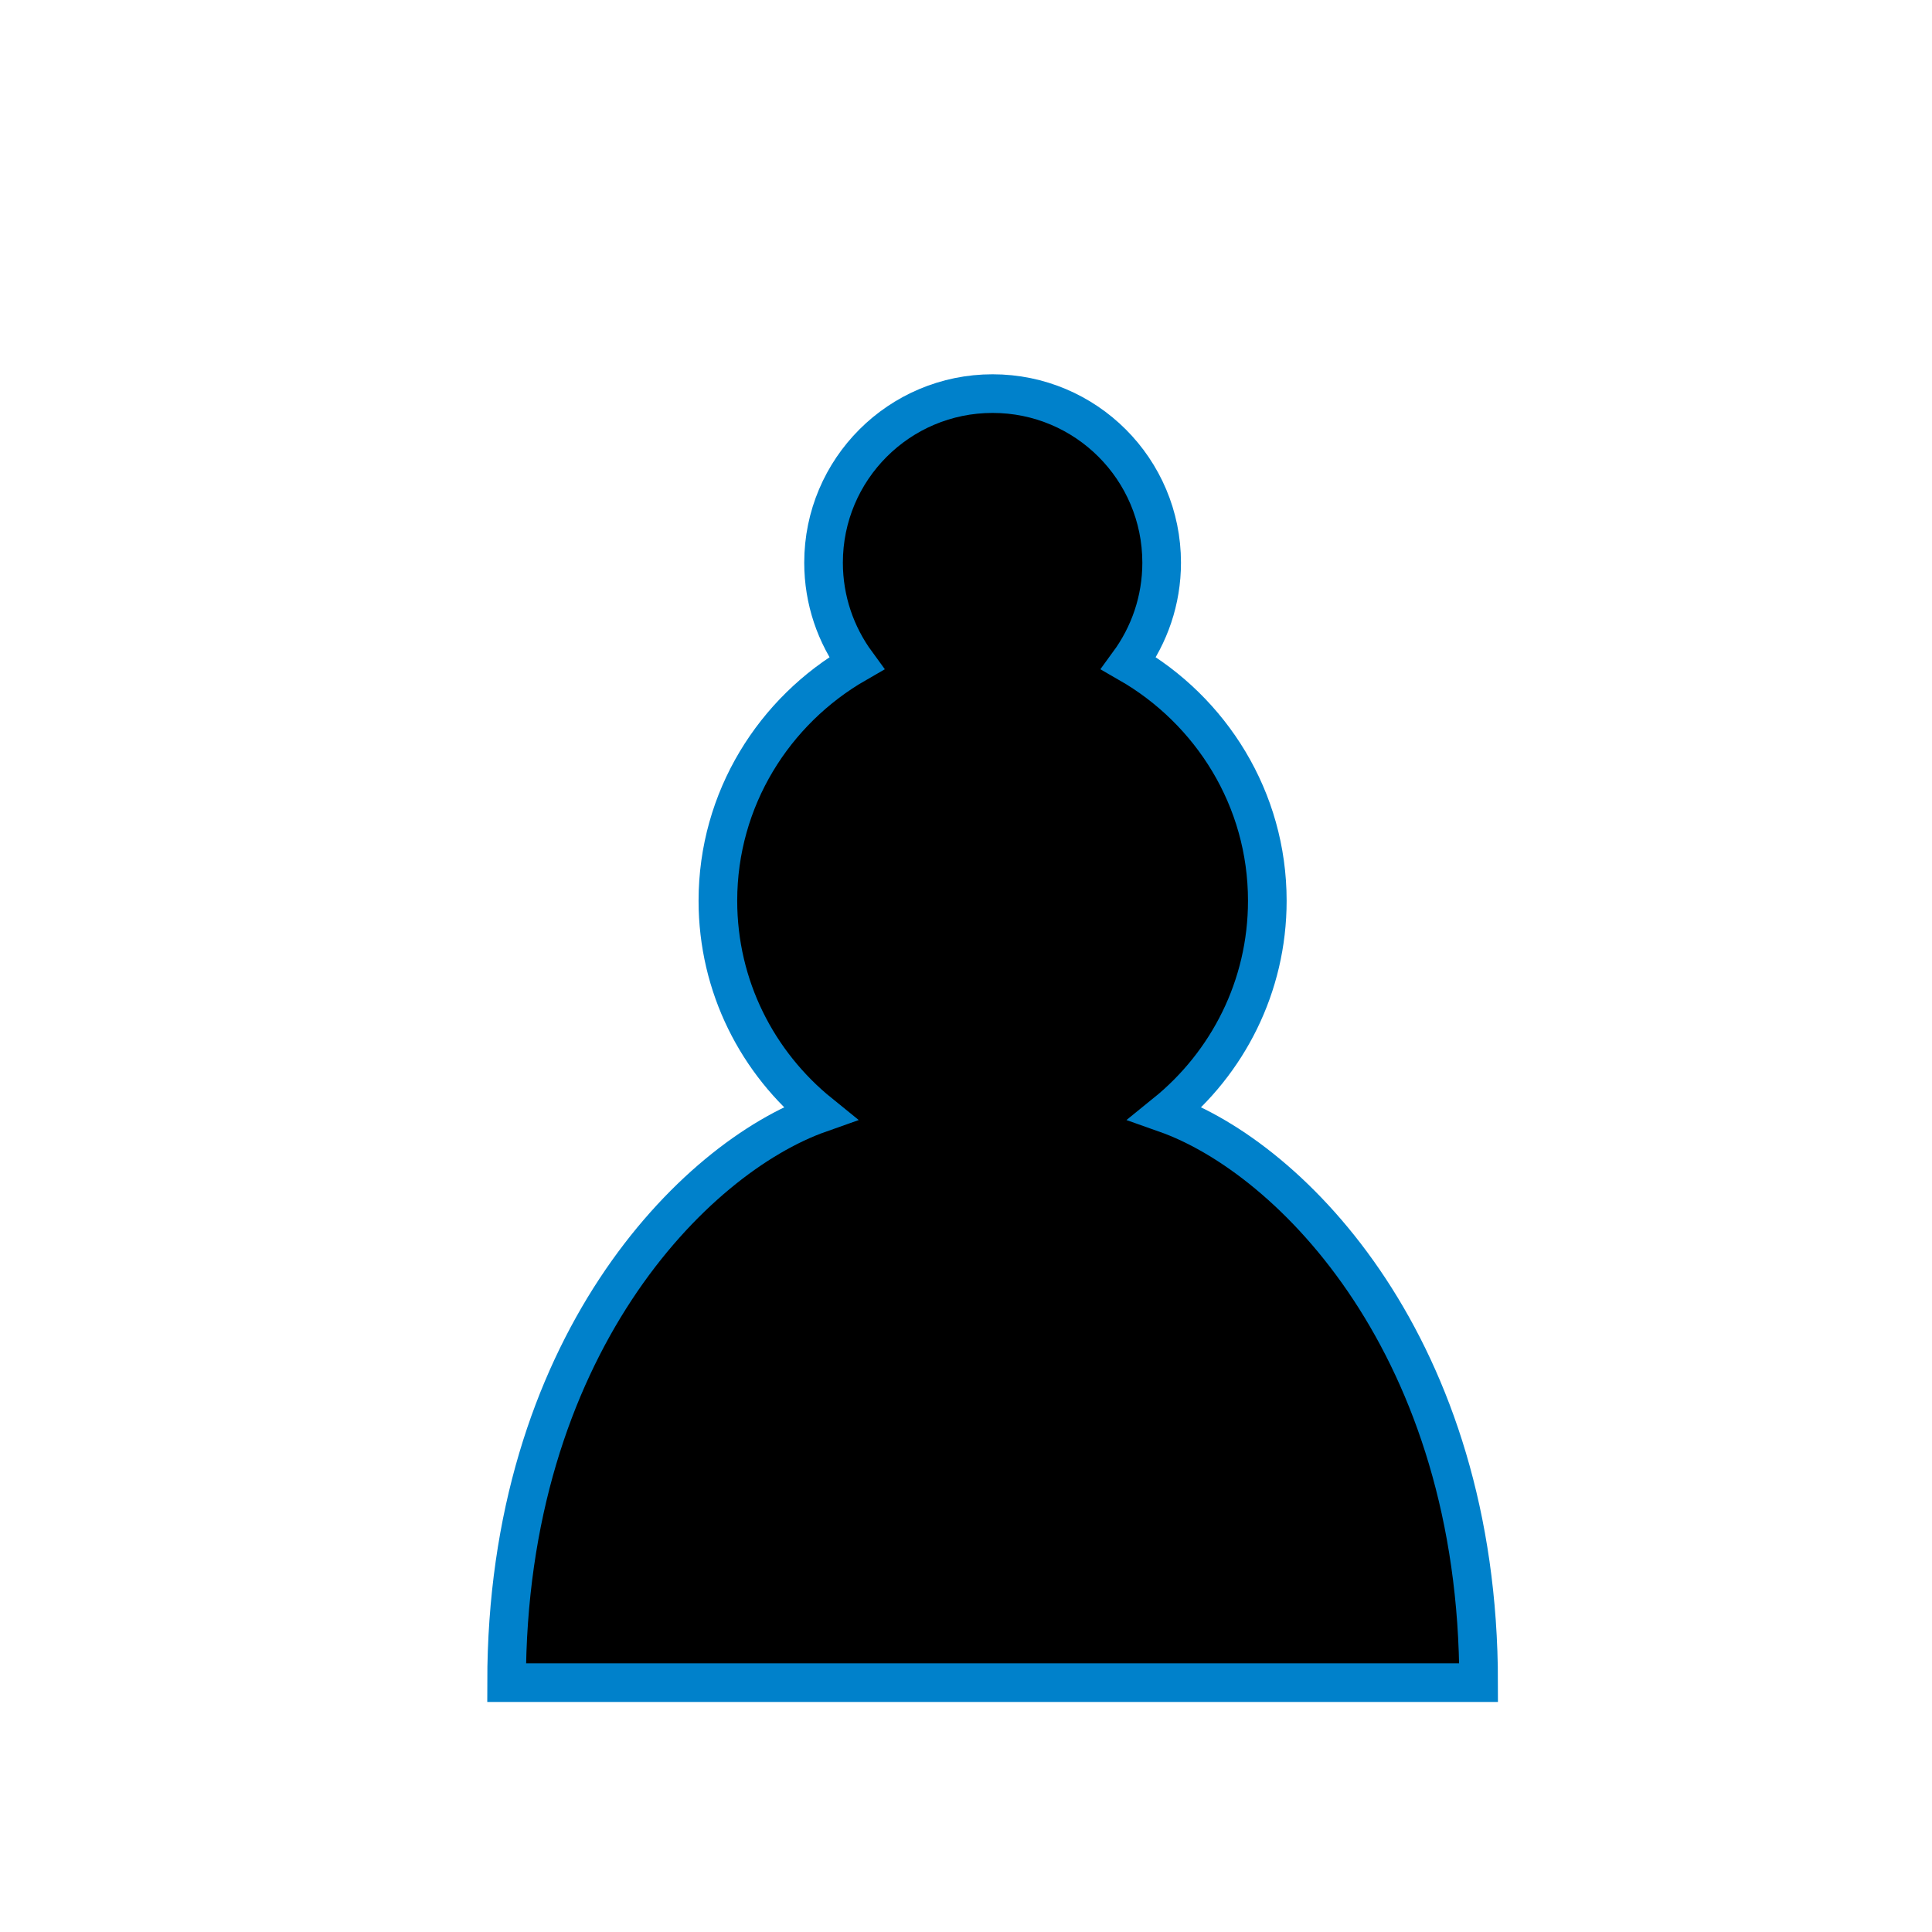
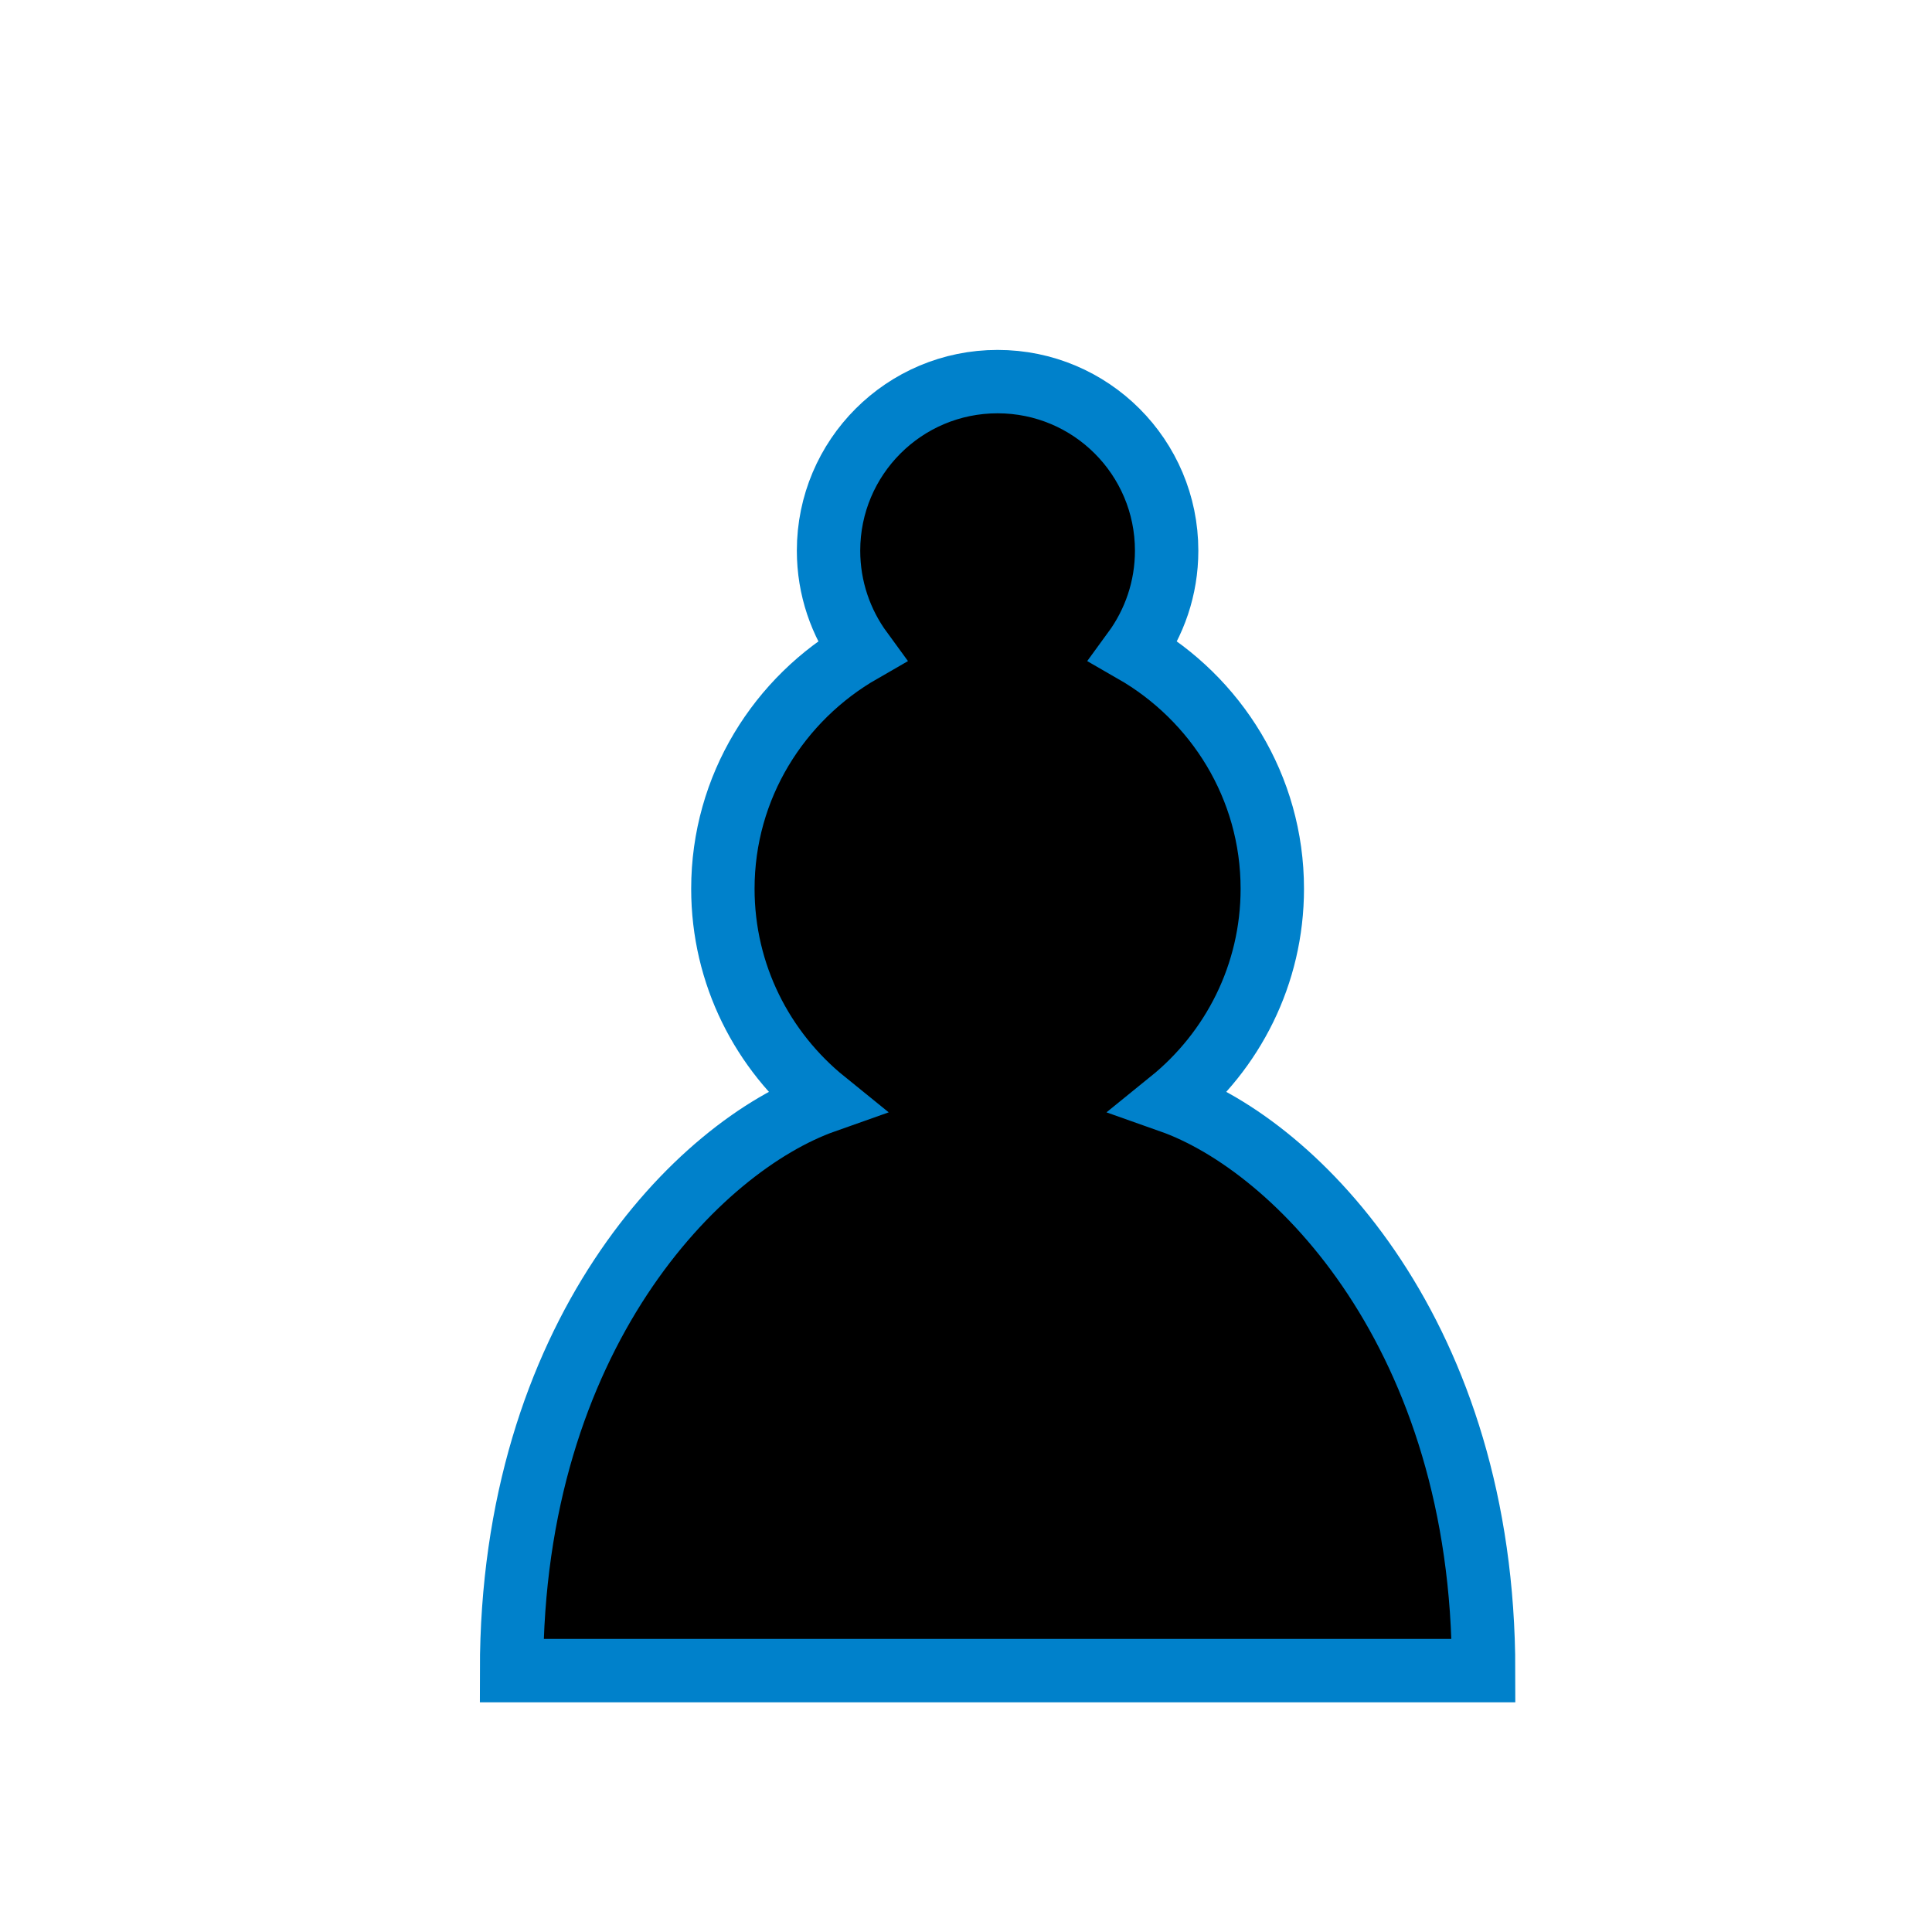
<svg xmlns="http://www.w3.org/2000/svg" version="1.1" width="100" height="100" id="svg4">
  <defs id="defs8" />
-   <g id="g835" style="fill:#000000;fill-opacity:1;stroke:#0081cb;stroke-opacity:1;stroke-width:2;stroke-miterlimit:4;stroke-dasharray:none">
-     <g id="g831" style="fill:#000000;fill-opacity:1;stroke:#0081cb;stroke-opacity:1;stroke-width:2;stroke-miterlimit:4;stroke-dasharray:none">
-       <path d="m 51.377,20.373 c -4.834,0 -8.75,3.916 -8.75,8.75 0,1.947 0.634,3.741 1.706,5.206 -4.266,2.45 -7.175,7.022 -7.175,12.294 0,4.441 2.056,8.4 5.272,11.003 -6.562,2.319 -16.209,12.141 -16.209,29.466 h 50.312 c 0,-17.325 -9.647,-27.147 -16.209,-29.466 3.216,-2.603 5.272,-6.562 5.272,-11.003 0,-5.272 -2.909,-9.844 -7.175,-12.294 1.072,-1.466 1.706,-3.259 1.706,-5.206 0,-4.834 -3.916,-8.75 -8.75,-8.75 z" style="opacity:1;fill:#000000;fill-opacity:1;fill-rule:nonzero;stroke:#0081cb;stroke-width:2;stroke-linecap:round;stroke-linejoin:miter;stroke-miterlimit:4;stroke-dasharray:none;stroke-opacity:1" id="path2" />
-     </g>
-   </g>
+   <path d="m 51.635,19.752 c -4.834,0 -8.75,3.916 -8.75,8.75 0,1.947 0.634,3.741 1.706,5.206 -4.266,2.45 -7.175,7.022 -7.175,12.294 0,4.441 2.056,8.4 5.272,11.003 -6.562,2.319 -16.209,12.141 -16.209,29.466 h 50.312 c 0,-17.325 -9.647,-27.147 -16.209,-29.466 3.216,-2.603 5.272,-6.562 5.272,-11.003 0,-5.272 -2.91,-9.844 -7.175,-12.294 1.072,-1.466 1.706,-3.259 1.706,-5.206 0,-4.834 -3.916,-8.75 -8.75,-8.75 z" style="opacity:1;fill:#000000;fill-opacity:1;fill-rule:nonzero;stroke:#0081cb;stroke-width:3.281;stroke-linecap:round;stroke-linejoin:miter;stroke-miterlimit:4;stroke-dasharray:none;stroke-opacity:1" id="path2" />
</svg>
